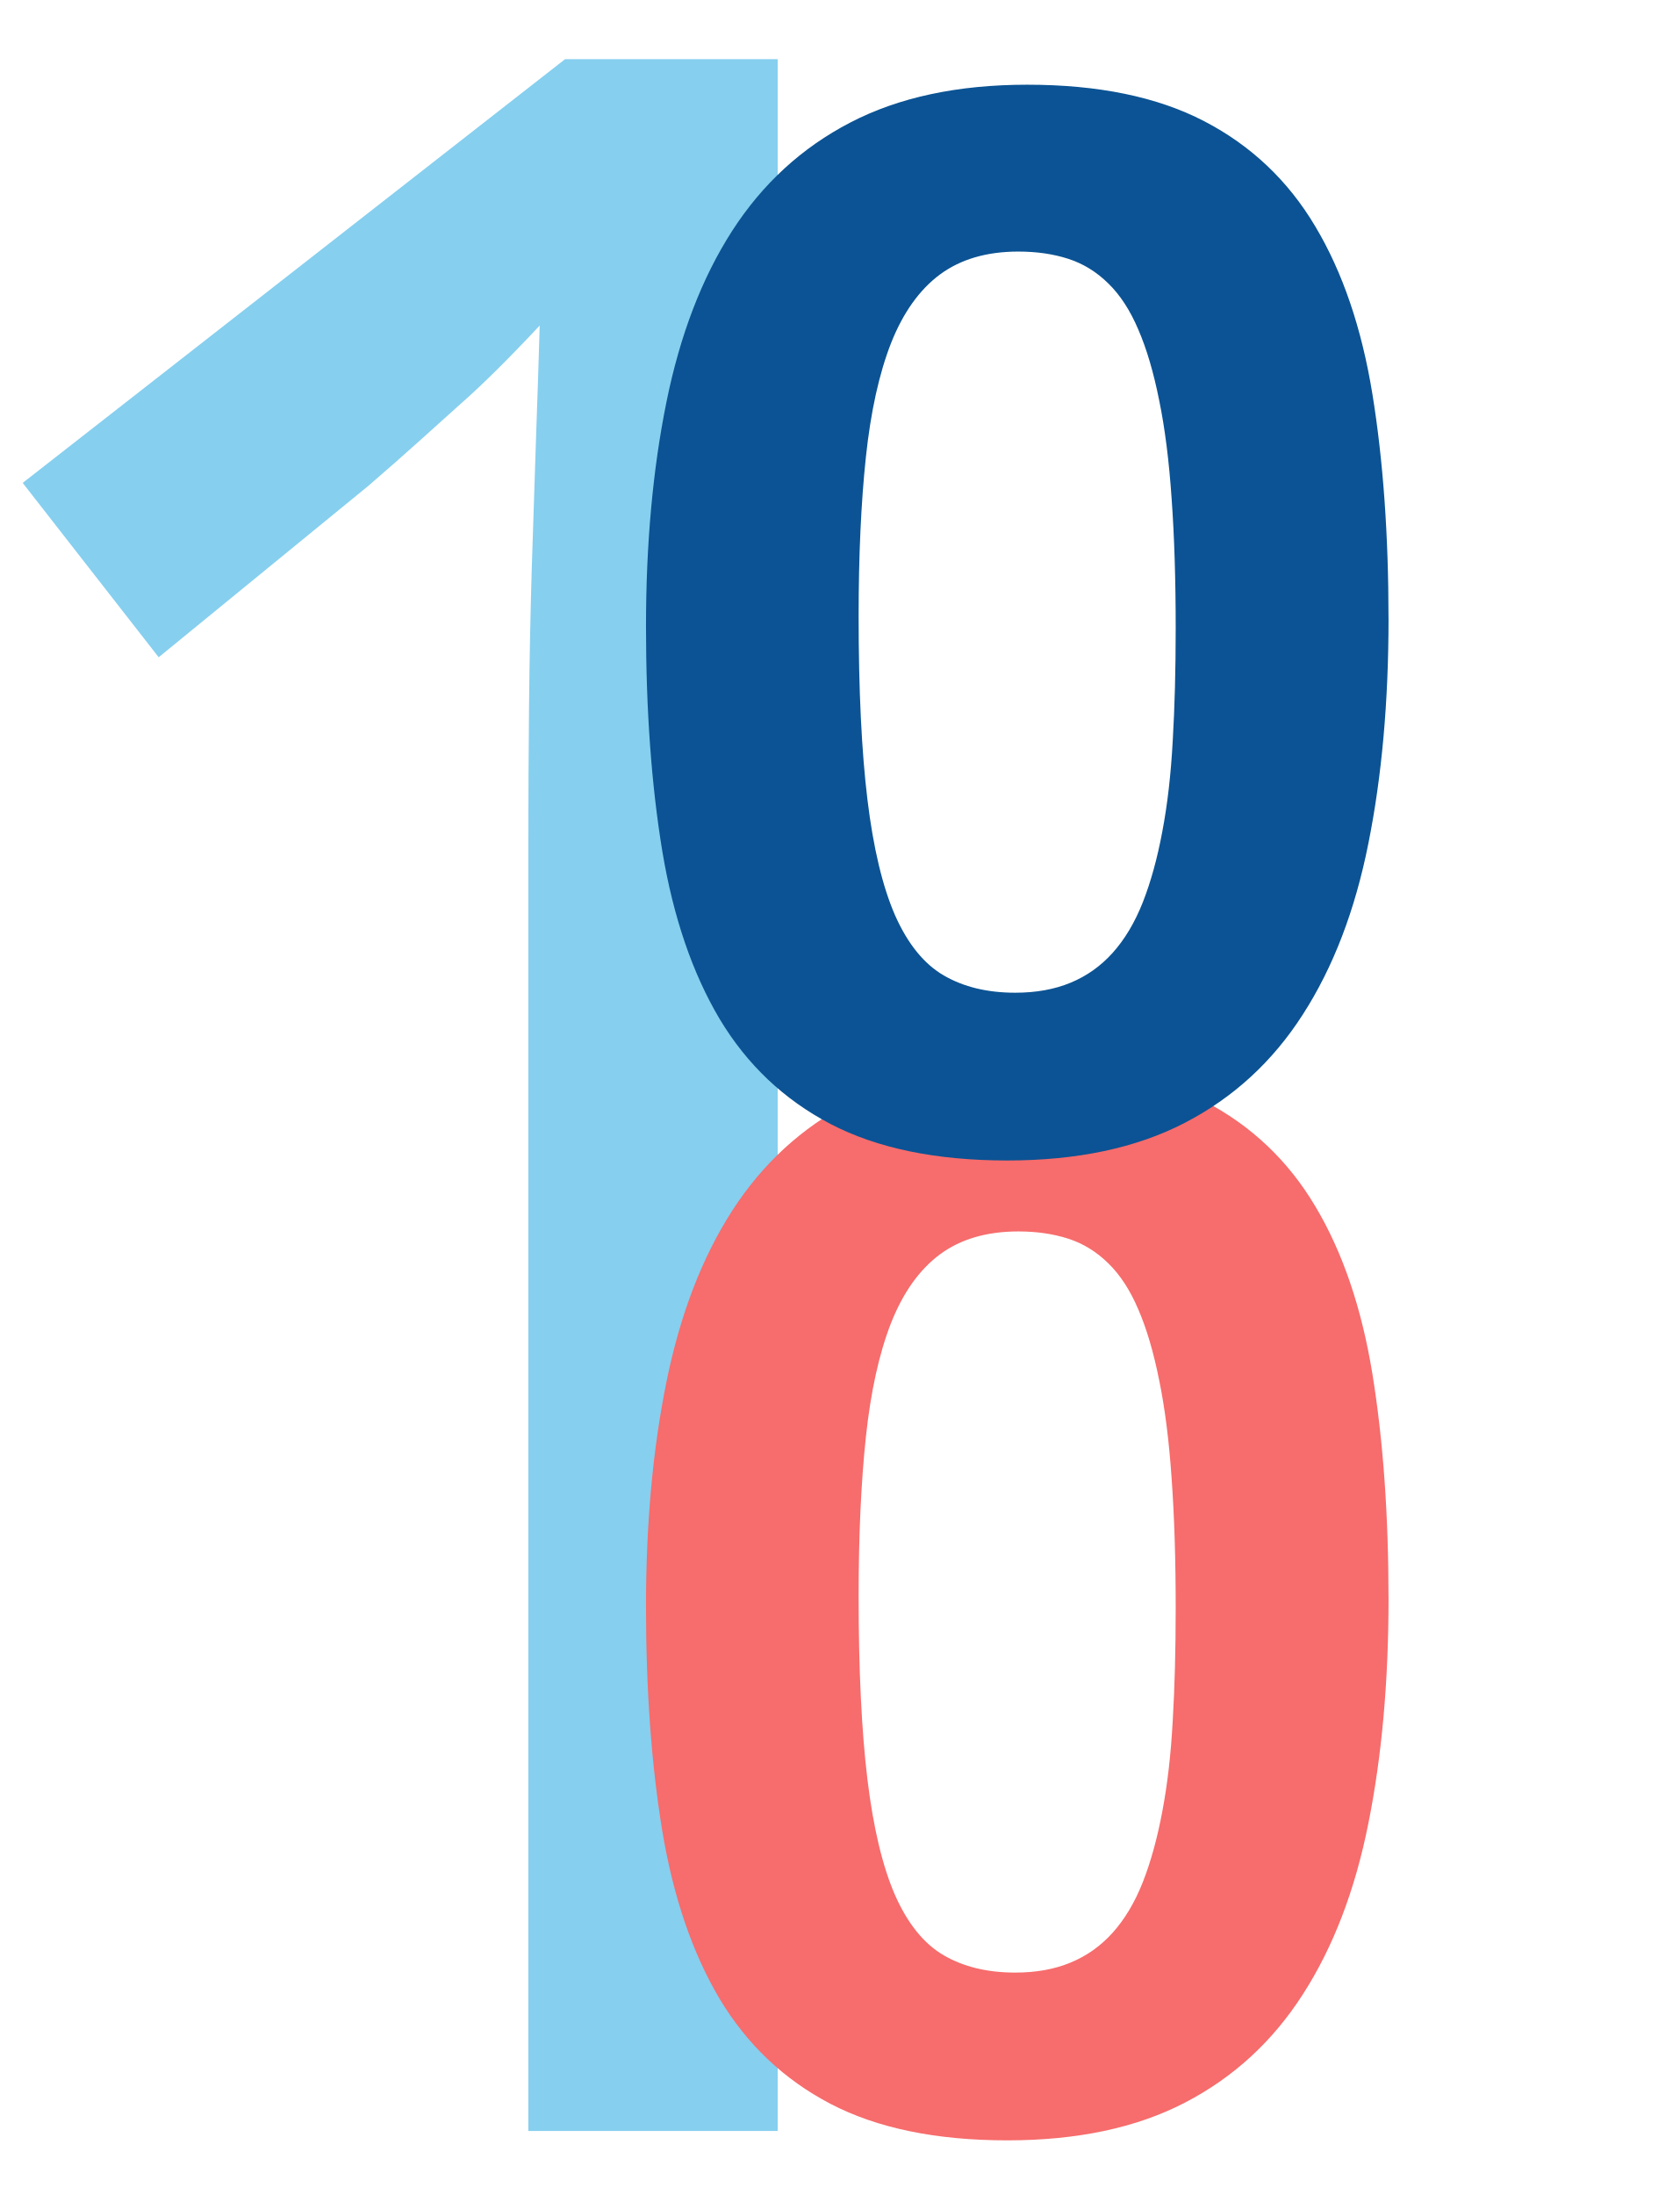
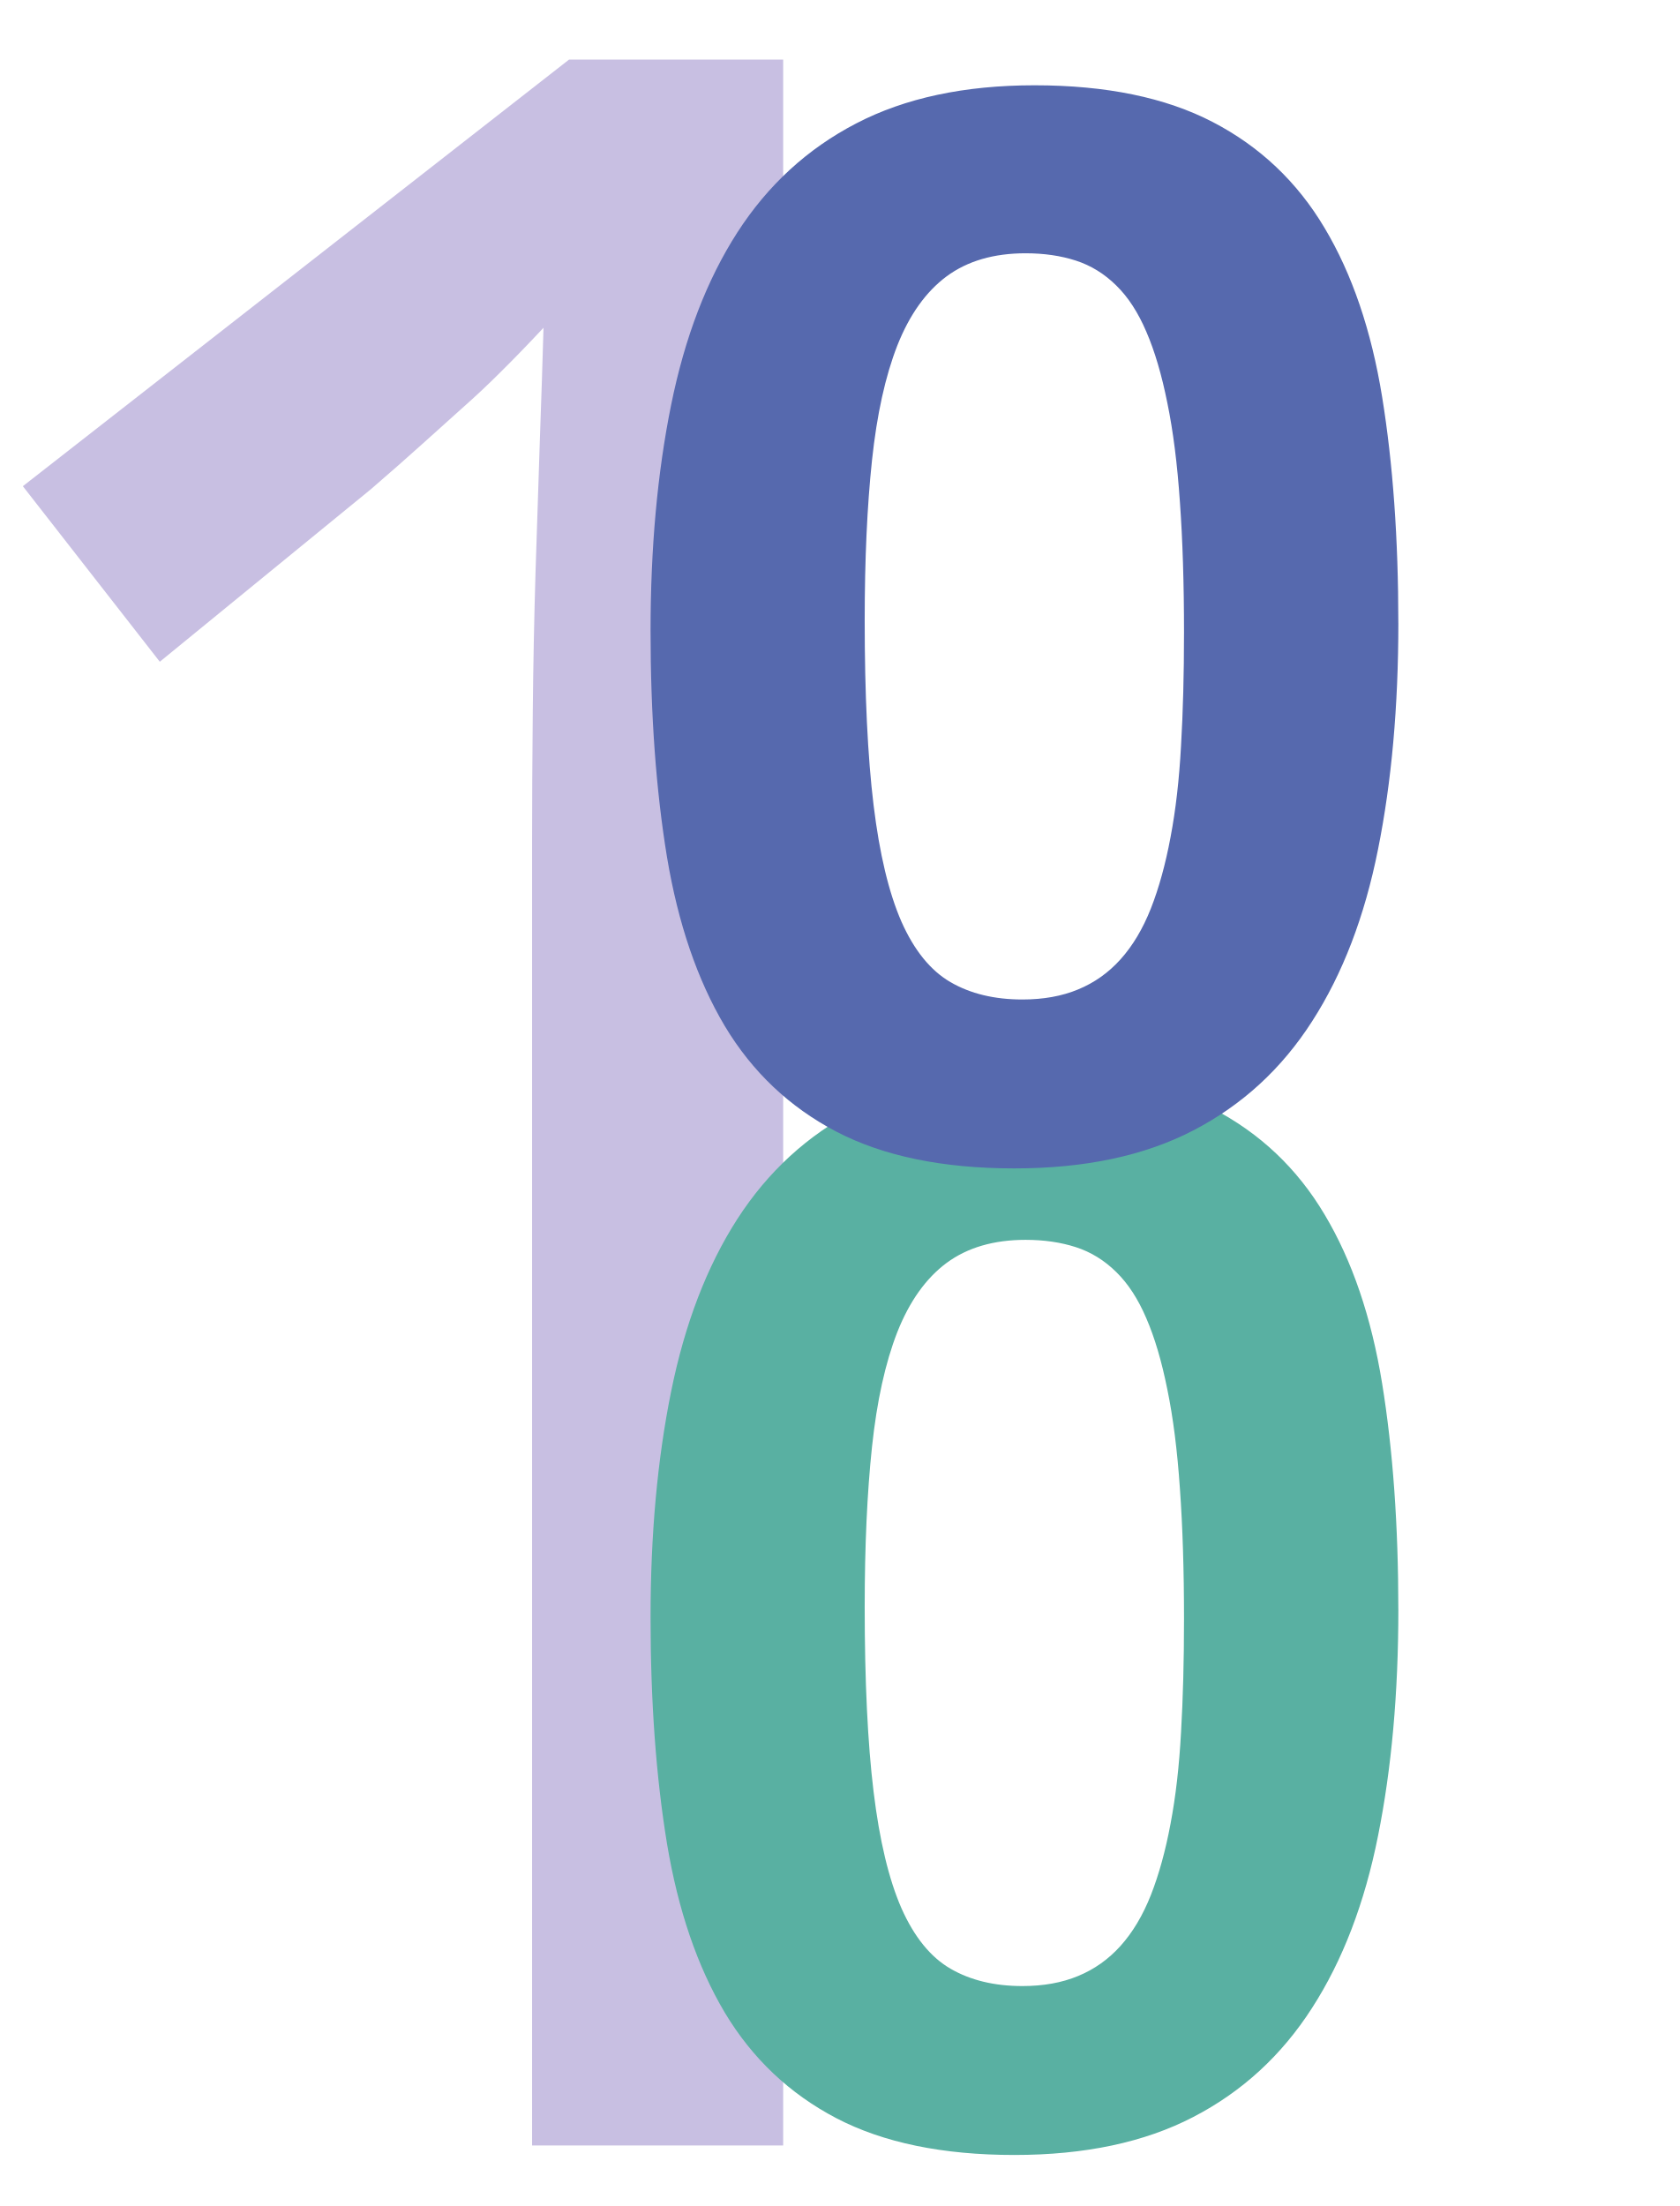
- <svg xmlns="http://www.w3.org/2000/svg" version="1.1" viewBox="0.0 0.0 115.787 151.273" fill="none" stroke="none" stroke-linecap="square" stroke-miterlimit="10">
+ <svg xmlns="http://www.w3.org/2000/svg" version="1.1" viewBox="0.0 0.0 115 151" fill="none" stroke="none" stroke-linecap="square" stroke-miterlimit="10">
  <clipPath id="p.0">
    <path d="m0 0l115.787 0l0 151.273l-115.787 0l0 -151.273z" clip-rule="nonzero" />
  </clipPath>
  <g clip-path="url(#p.0)">
    <path fill="#000000" fill-opacity="0.0" d="m0 0l115.787 0l0 151.273l-115.787 0z" fill-rule="evenodd" />
    <path fill="#000000" fill-opacity="0.0" d="m-24.827 -54.142l85.449 0l0 236.85l-85.449 0z" fill-rule="evenodd" />
-     <path fill="#86cfef" d="m53.611 146.858l-17.188 0l0 -89.156q0 -4.203 0.047 -8.984q0.047 -4.797 0.188 -9.531q0.156 -4.734 0.297 -9.078q0.156 -4.344 0.25 -7.672q-1.656 1.766 -2.938 3.031q-1.266 1.266 -2.594 2.438q-1.312 1.172 -2.781 2.5q-1.453 1.312 -3.5 3.078l-14.453 11.812l-9.375 -12.016l37.391 -29.203l14.656 0l0 142.781z" fill-rule="nonzero" />
+     <path fill="#c8bfe2" d="m53.611 146.858l-17.188 0l0 -89.156q0 -4.203 0.047 -8.984q0.047 -4.797 0.188 -9.531q0.156 -4.734 0.297 -9.078q0.156 -4.344 0.25 -7.672q-1.656 1.766 -2.938 3.031q-1.266 1.266 -2.594 2.438q-1.312 1.172 -2.781 2.5q-1.453 1.312 -3.5 3.078l-14.453 11.812l-9.375 -12.016l37.391 -29.203l14.656 0l0 142.781z" fill-rule="nonzero" />
    <path fill="#000000" fill-opacity="0.0" d="m32.378 28.441l85.449 0l0 71.685l-85.449 0z" fill-rule="evenodd" />
-     <path fill="#f76c6c" d="m95.722 110.163q0 8.578 -1.391 15.5q-1.375 6.906 -4.516 11.781q-3.125 4.875 -8.141 7.469q-5.0 2.594 -12.234 2.594q-7.359 0 -12.188 -2.516q-4.812 -2.516 -7.641 -7.234q-2.812 -4.734 -3.953 -11.562q-1.125 -6.844 -1.125 -15.484q0 -8.516 1.406 -15.453q1.406 -6.953 4.531 -11.812q3.141 -4.875 8.141 -7.469q5.016 -2.609 12.203 -2.609q7.359 0 12.203 2.516q4.844 2.516 7.656 7.25q2.828 4.734 3.938 11.562q1.109 6.828 1.109 15.469zm-14.672 0.719q0 -5.094 -0.281 -8.984q-0.266 -3.906 -0.859 -6.781q-0.578 -2.891 -1.438 -4.875q-0.844 -1.984 -2.062 -3.172q-1.219 -1.203 -2.766 -1.703q-1.547 -0.5 -3.438 -0.5q-3.266 0 -5.406 1.578q-2.125 1.578 -3.375 4.734q-1.234 3.156 -1.734 7.859q-0.5 4.703 -0.5 10.953q0 7.641 0.609 12.656q0.609 5.0 1.906 7.969q1.312 2.953 3.359 4.141q2.047 1.188 4.922 1.188q2.156 0 3.812 -0.688q1.672 -0.688 2.906 -2.062q1.25 -1.391 2.078 -3.484q0.828 -2.109 1.344 -4.875q0.531 -2.781 0.719 -6.266q0.203 -3.484 0.203 -7.688z" fill-rule="nonzero" />
+     <path fill="#59b0a2" d="m95.722 110.163q0 8.578 -1.391 15.5q-1.375 6.906 -4.516 11.781q-3.125 4.875 -8.141 7.469q-5.0 2.594 -12.234 2.594q-7.359 0 -12.188 -2.516q-4.812 -2.516 -7.641 -7.234q-2.812 -4.734 -3.953 -11.562q-1.125 -6.844 -1.125 -15.484q0 -8.516 1.406 -15.453q1.406 -6.953 4.531 -11.812q3.141 -4.875 8.141 -7.469q5.016 -2.609 12.203 -2.609q7.359 0 12.203 2.516q4.844 2.516 7.656 7.25q2.828 4.734 3.938 11.562q1.109 6.828 1.109 15.469zm-14.672 0.719q0 -5.094 -0.281 -8.984q-0.266 -3.906 -0.859 -6.781q-0.578 -2.891 -1.438 -4.875q-0.844 -1.984 -2.062 -3.172q-1.219 -1.203 -2.766 -1.703q-1.547 -0.5 -3.438 -0.5q-3.266 0 -5.406 1.578q-2.125 1.578 -3.375 4.734q-1.234 3.156 -1.734 7.859q-0.5 4.703 -0.5 10.953q0 7.641 0.609 12.656q0.609 5.0 1.906 7.969q1.312 2.953 3.359 4.141q2.047 1.188 4.922 1.188q2.156 0 3.812 -0.688q1.672 -0.688 2.906 -2.062q1.25 -1.391 2.078 -3.484q0.828 -2.109 1.344 -4.875q0.531 -2.781 0.719 -6.266q0.203 -3.484 0.203 -7.688z" fill-rule="nonzero" />
    <path fill="#000000" fill-opacity="0.0" d="m593.223 301.921l141.984 0l0 185.921l-141.984 0z" fill-rule="evenodd" />
    <path fill="#000000" fill-opacity="0.0" d="m32.378 -39.089l94.583 0l0 116.661l-94.583 0z" fill-rule="evenodd" />
-     <path fill="#0b5394" d="m95.722 42.633q0 8.578 -1.391 15.5q-1.375 6.906 -4.516 11.781q-3.125 4.875 -8.141 7.469q-5.0 2.594 -12.234 2.594q-7.359 0 -12.188 -2.516q-4.812 -2.516 -7.641 -7.234q-2.812 -4.734 -3.953 -11.562q-1.125 -6.844 -1.125 -15.484q0 -8.516 1.406 -15.453q1.406 -6.953 4.531 -11.812q3.141 -4.875 8.141 -7.469q5.016 -2.609 12.203 -2.609q7.359 0 12.203 2.516q4.844 2.516 7.656 7.25q2.828 4.734 3.938 11.562q1.109 6.828 1.109 15.469zm-14.672 0.719q0 -5.094 -0.281 -8.984q-0.266 -3.906 -0.859 -6.781q-0.578 -2.891 -1.438 -4.875q-0.844 -1.984 -2.062 -3.172q-1.219 -1.203 -2.766 -1.703q-1.547 -0.5 -3.438 -0.5q-3.266 0 -5.406 1.578q-2.125 1.578 -3.375 4.734q-1.234 3.156 -1.734 7.859q-0.5 4.703 -0.5 10.953q0 7.641 0.609 12.656q0.609 5.0 1.906 7.969q1.312 2.953 3.359 4.141q2.047 1.188 4.922 1.188q2.156 0 3.812 -0.688q1.672 -0.688 2.906 -2.062q1.25 -1.391 2.078 -3.484q0.828 -2.109 1.344 -4.875q0.531 -2.781 0.719 -6.266q0.203 -3.484 0.203 -7.688z" fill-rule="nonzero" />
+     <path fill="#5669ae" d="m95.722 42.633q0 8.578 -1.391 15.5q-1.375 6.906 -4.516 11.781q-3.125 4.875 -8.141 7.469q-5.0 2.594 -12.234 2.594q-7.359 0 -12.188 -2.516q-4.812 -2.516 -7.641 -7.234q-2.812 -4.734 -3.953 -11.562q-1.125 -6.844 -1.125 -15.484q0 -8.516 1.406 -15.453q1.406 -6.953 4.531 -11.812q3.141 -4.875 8.141 -7.469q5.016 -2.609 12.203 -2.609q7.359 0 12.203 2.516q4.844 2.516 7.656 7.25q2.828 4.734 3.938 11.562q1.109 6.828 1.109 15.469zm-14.672 0.719q0 -5.094 -0.281 -8.984q-0.266 -3.906 -0.859 -6.781q-0.578 -2.891 -1.438 -4.875q-0.844 -1.984 -2.062 -3.172q-1.219 -1.203 -2.766 -1.703q-1.547 -0.5 -3.438 -0.5q-3.266 0 -5.406 1.578q-2.125 1.578 -3.375 4.734q-1.234 3.156 -1.734 7.859q-0.5 4.703 -0.5 10.953q0 7.641 0.609 12.656q0.609 5.0 1.906 7.969q1.312 2.953 3.359 4.141q2.047 1.188 4.922 1.188q2.156 0 3.812 -0.688q1.672 -0.688 2.906 -2.062q1.25 -1.391 2.078 -3.484q0.828 -2.109 1.344 -4.875q0.531 -2.781 0.719 -6.266q0.203 -3.484 0.203 -7.688z" fill-rule="nonzero" />
  </g>
</svg>
